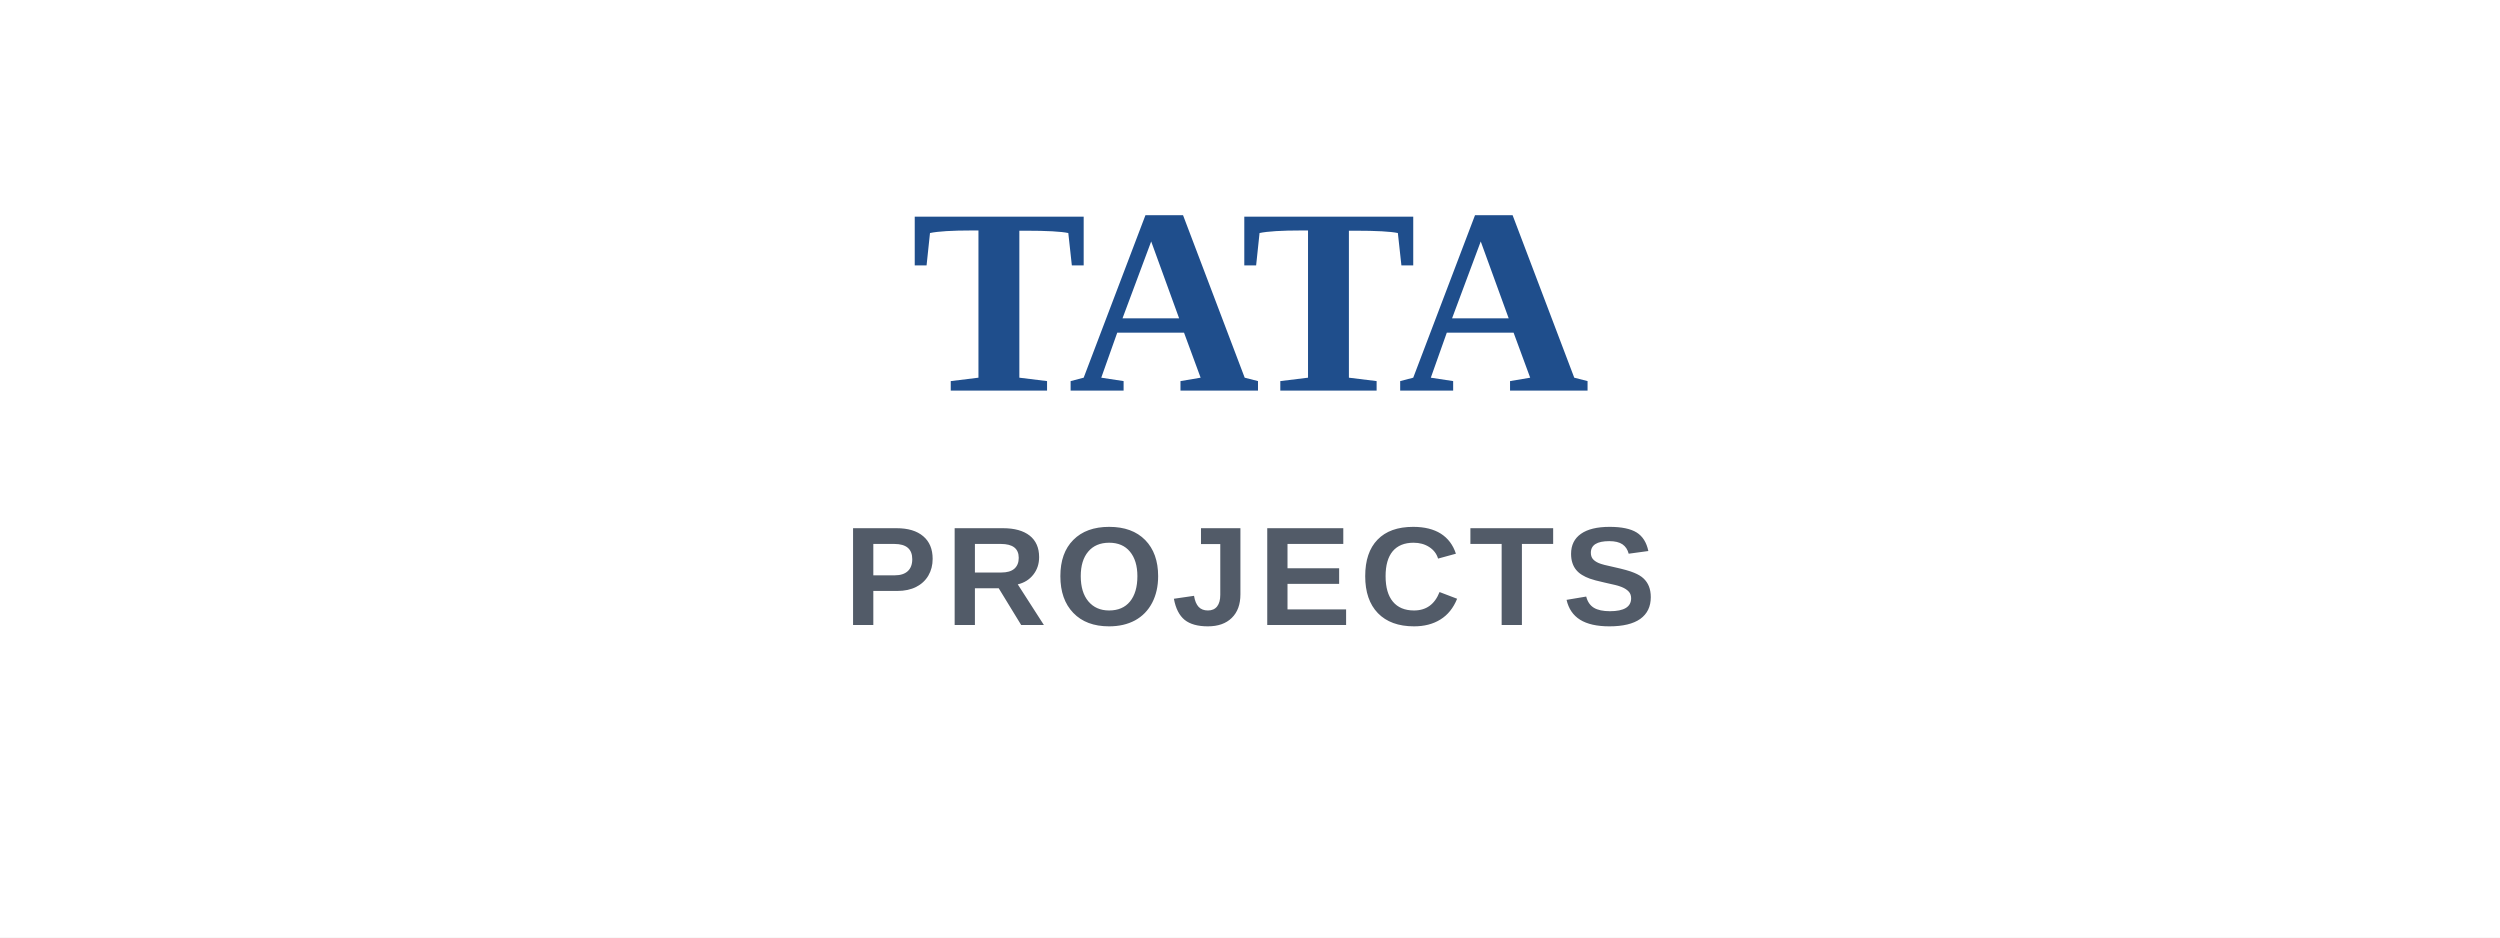
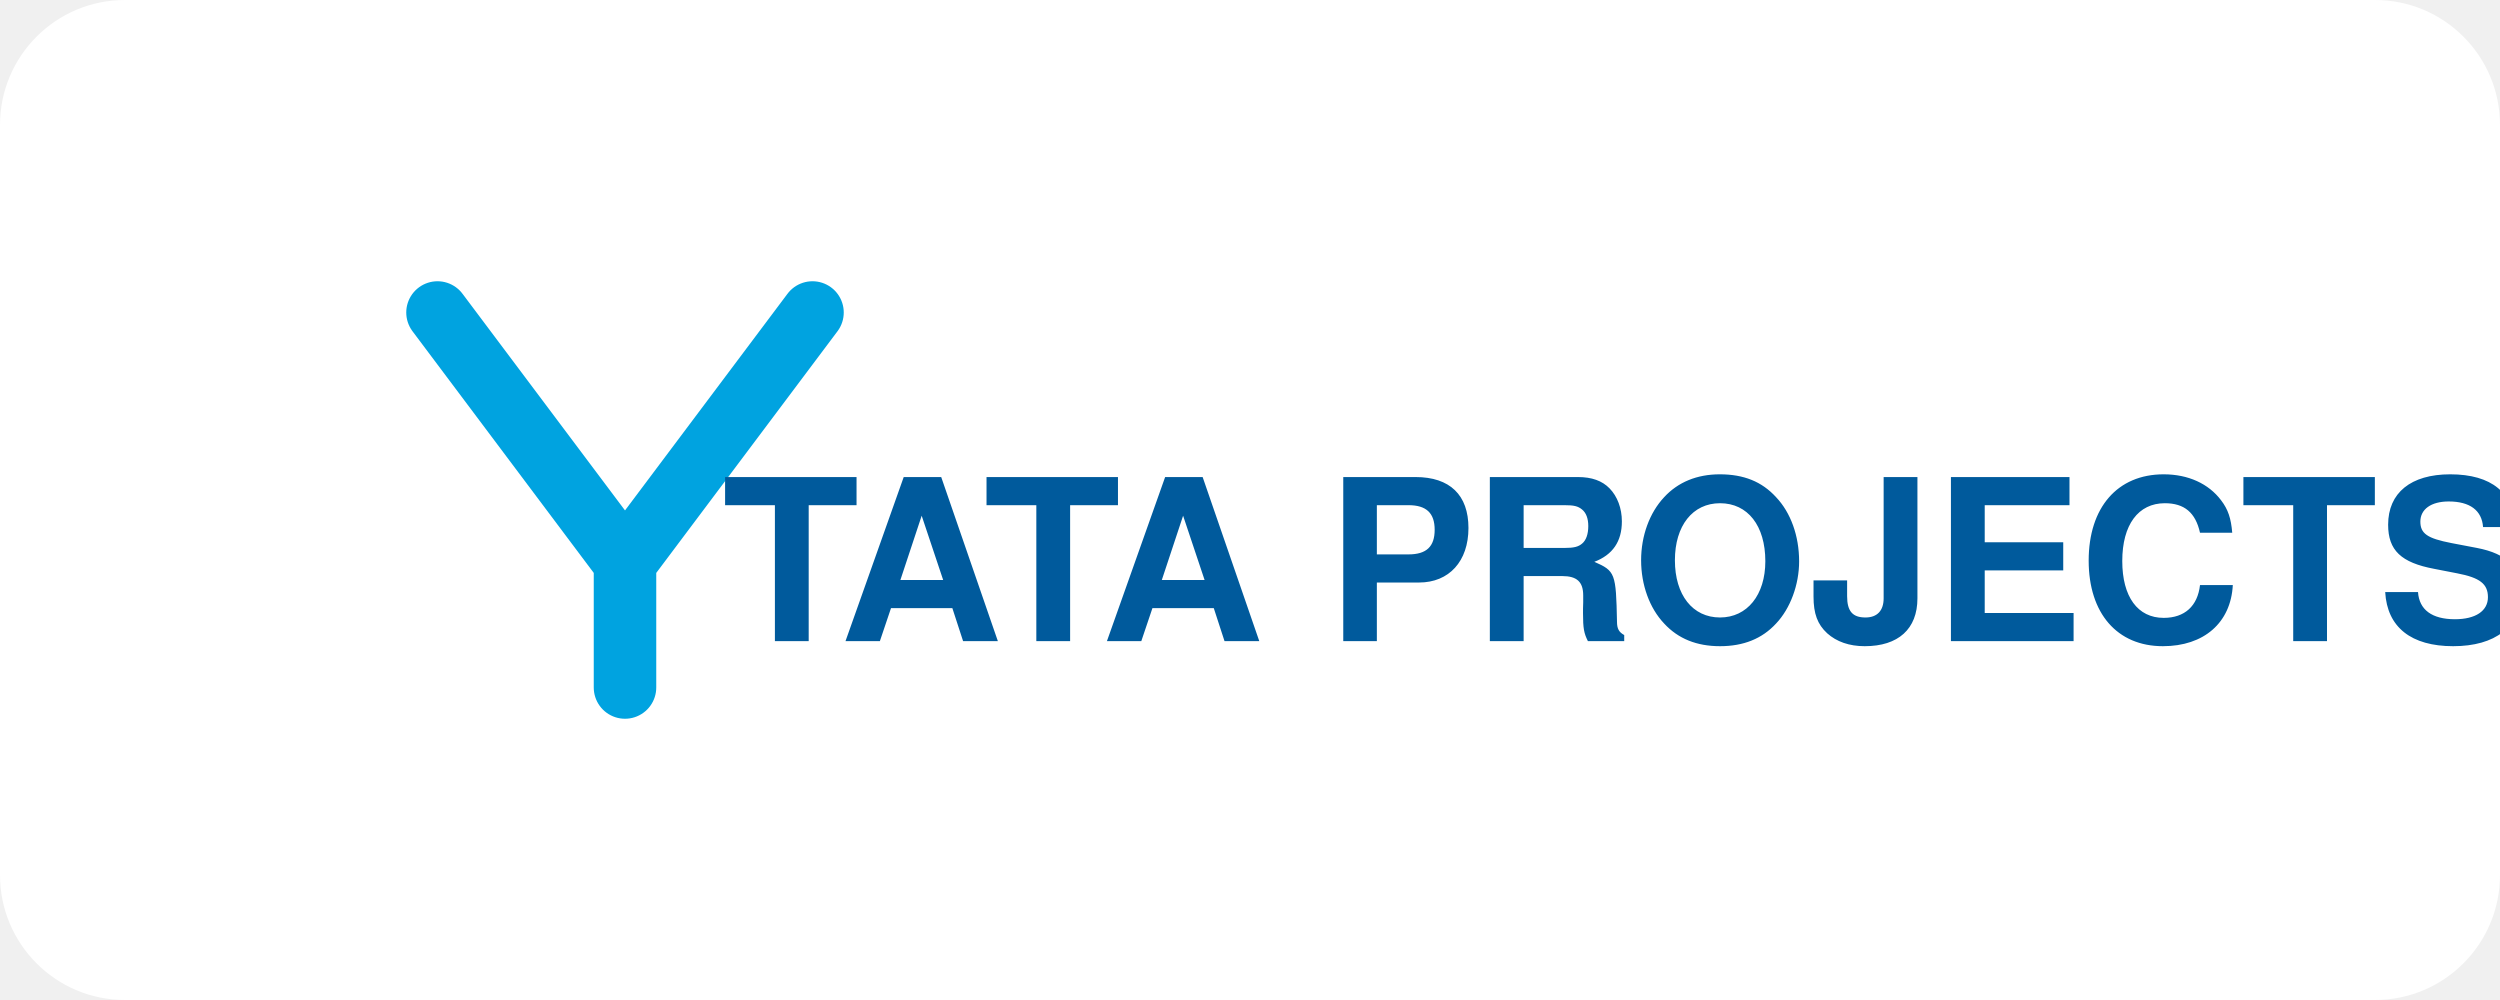
- <svg xmlns="http://www.w3.org/2000/svg" viewBox="0 0 320 120" role="img" aria-labelledby="title">
-   <rect width="320" height="120" fill="#ffffff" />
-   <text x="160" y="50" text-anchor="middle" font-family="Georgia, 'Times New Roman', serif" font-size="34" font-weight="700" fill="#1f4e8c">TATA</text>
-   <text x="160" y="80" text-anchor="middle" font-family="Arial, Helvetica, sans-serif" font-size="18" font-weight="600" letter-spacing="1" fill="#525b68">PROJECTS</text>
+ <svg xmlns="http://www.w3.org/2000/svg" width="200" height="80" viewBox="0 0 200 80">
+   <rect width="200" height="80" fill="#ffffff" rx="10" />
+   <path d="M35 25 L50 45 L65 25 M50 45 L50 55" fill="none" stroke="#00A3E0" stroke-width="5" stroke-linecap="round" stroke-linejoin="round" />
+   <text x="130" y="45" dominant-baseline="middle" text-anchor="middle" font-family="Helvetica, Arial, sans-serif" font-size="18" font-weight="bold" fill="#005A9C">TATA PROJECTS</text>
</svg>
